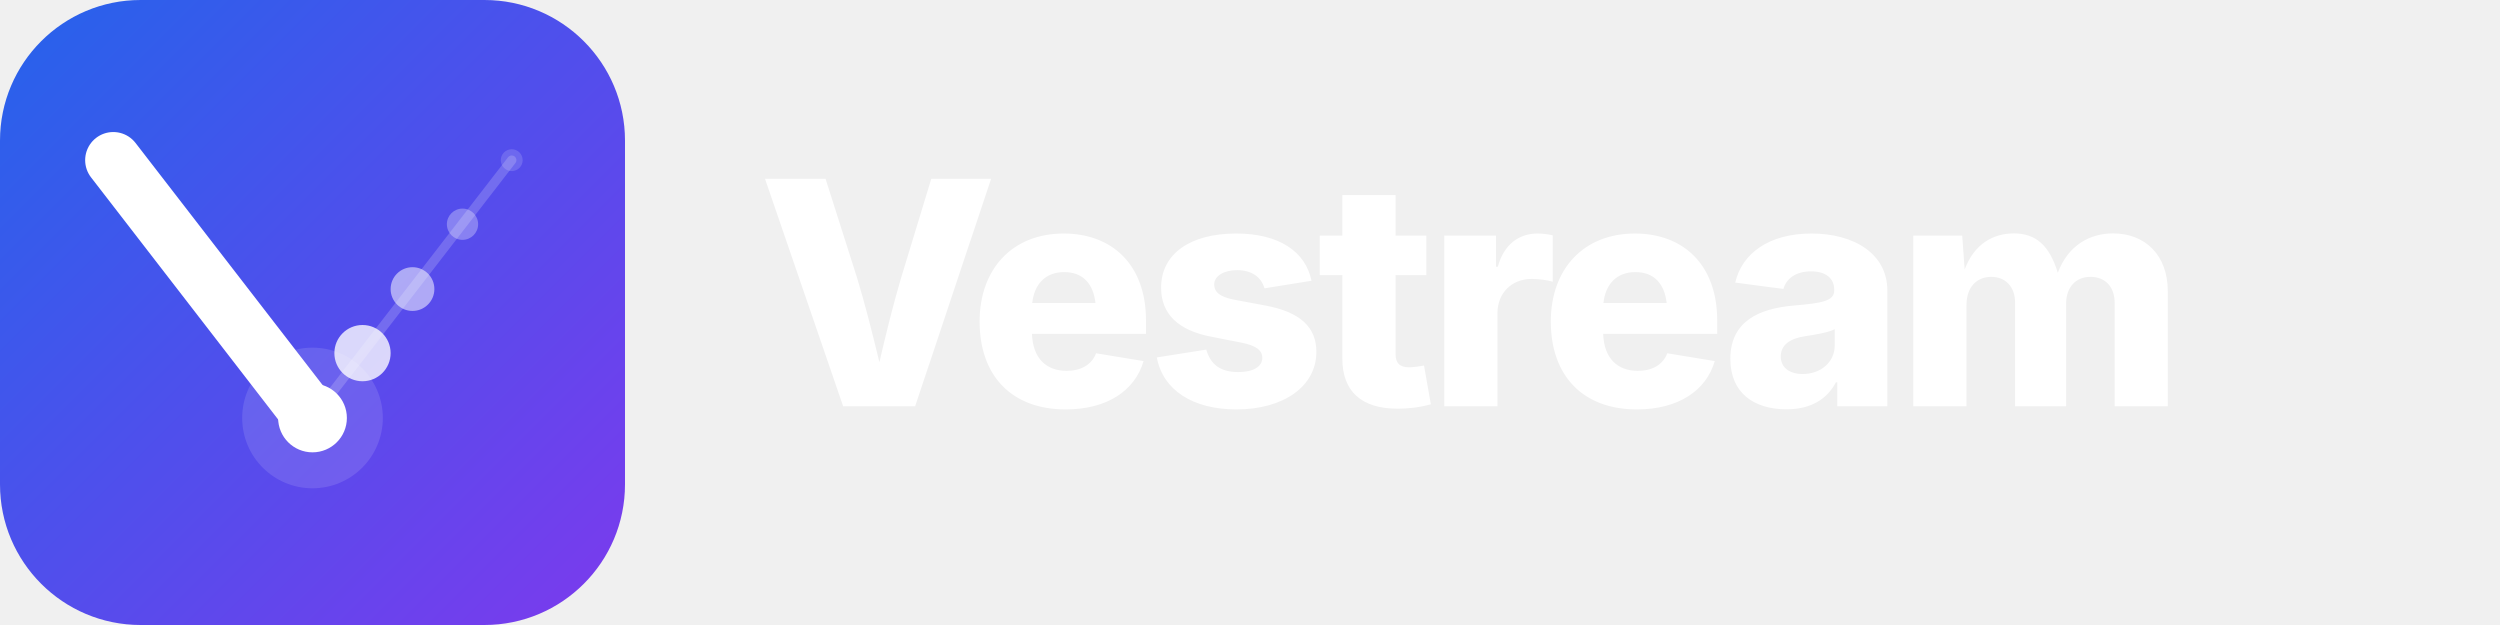
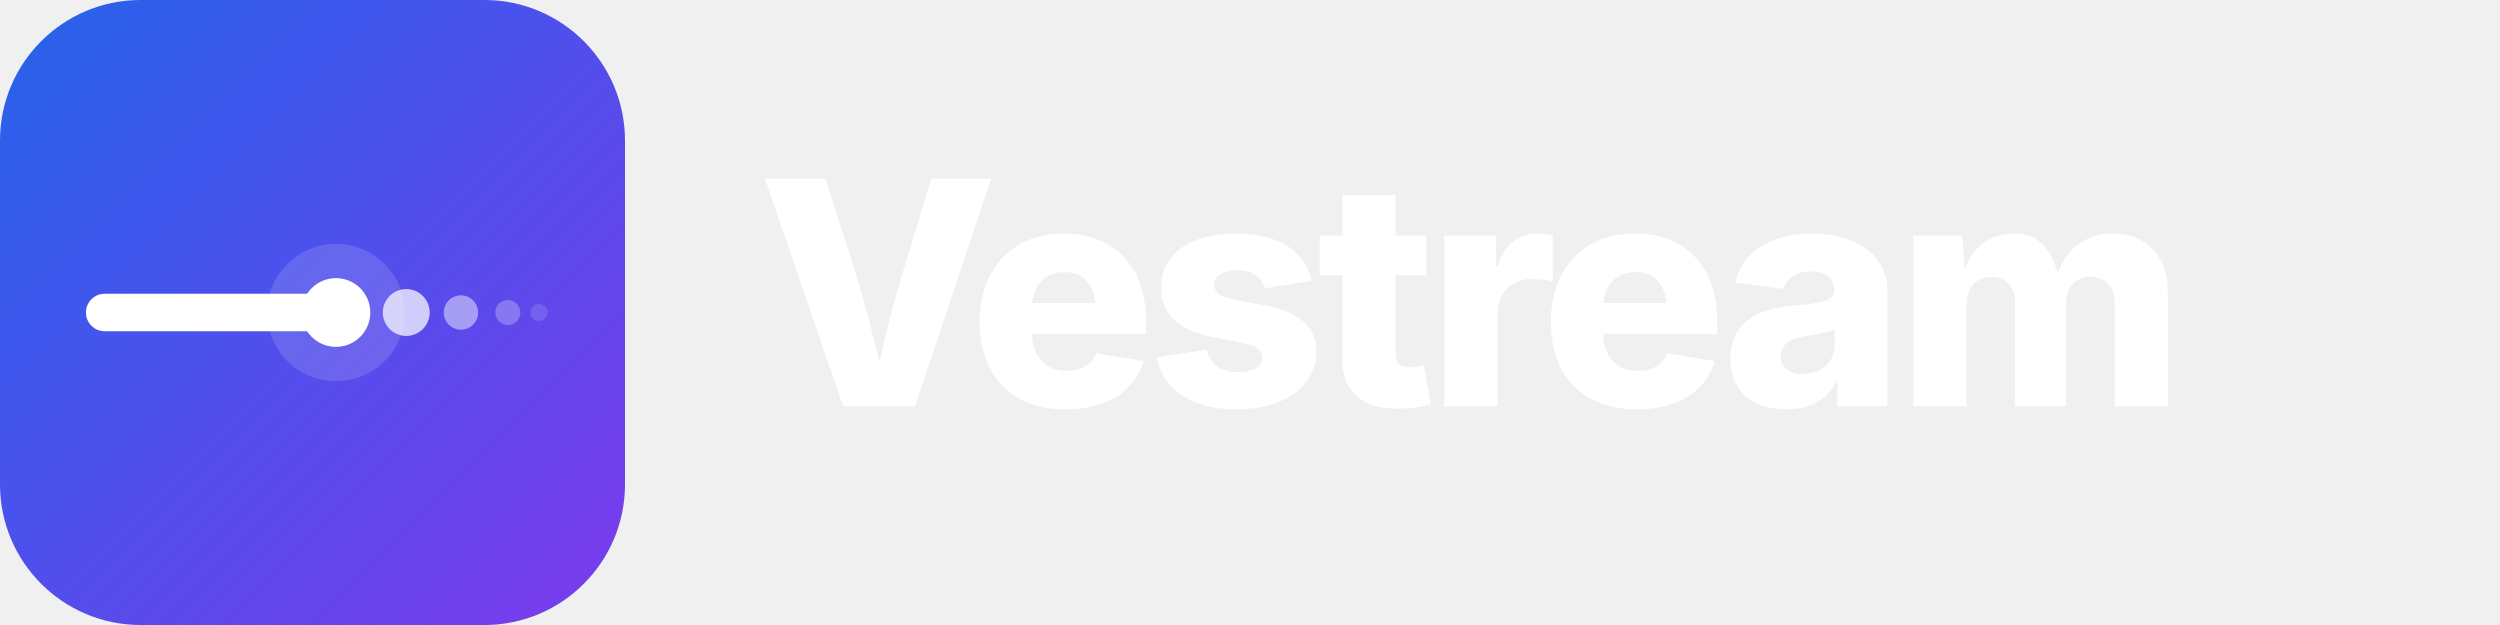
<svg xmlns="http://www.w3.org/2000/svg" viewBox="0 0 320 80" fill="none">
  <defs>
    <linearGradient id="iconBgD" x1="0" y1="0" x2="80" y2="80" gradientUnits="userSpaceOnUse">
      <stop stop-color="#2563eb" />
      <stop offset="1" stop-color="#7c3aed" />
    </linearGradient>
  </defs>
  <rect width="80" height="80" rx="18" fill="url(#iconBgD)" />
-   <line x1="40" y1="53.5" x2="65.5" y2="20.5" stroke="white" stroke-width="1.2" stroke-linecap="round" stroke-opacity="0.18" />
-   <line x1="14.5" y1="20.5" x2="40" y2="53.5" stroke="white" stroke-width="7.2" stroke-linecap="round" />
-   <circle cx="40" cy="53.5" r="9" fill="white" fill-opacity="0.12" />
-   <circle cx="40" cy="53.5" r="4.4" fill="white" />
-   <circle cx="46.4" cy="45.2" r="3.6" fill="white" fill-opacity="0.78" />
-   <circle cx="52.8" cy="37" r="2.8" fill="white" fill-opacity="0.52" />
-   <circle cx="59.2" cy="28.7" r="2.0" fill="white" fill-opacity="0.30" />
-   <circle cx="65.5" cy="20.5" r="1.4" fill="white" fill-opacity="0.15" />
+   <rect x="11" y="37.6" width="32" height="4.8" rx="2.4" fill="white" />
+   <circle cx="43" cy="40" r="8.8" fill="white" fill-opacity="0.13" />
+   <circle cx="43" cy="40" r="4.4" fill="white" />
+   <circle cx="52" cy="40" r="3.0" fill="white" fill-opacity="0.72" />
+   <circle cx="59" cy="40" r="2.2" fill="white" fill-opacity="0.46" />
+   <circle cx="65" cy="40" r="1.6" fill="white" fill-opacity="0.26" />
+   <circle cx="69" cy="40" r="1.1" fill="white" fill-opacity="0.13" />
  <text x="97" y="52" font-family="Inter, -apple-system, BlinkMacSystemFont, 'Segoe UI', 'Helvetica Neue', sans-serif" font-size="40" font-weight="800" letter-spacing="-0.03em" fill="white">Vestream</text>
</svg>
